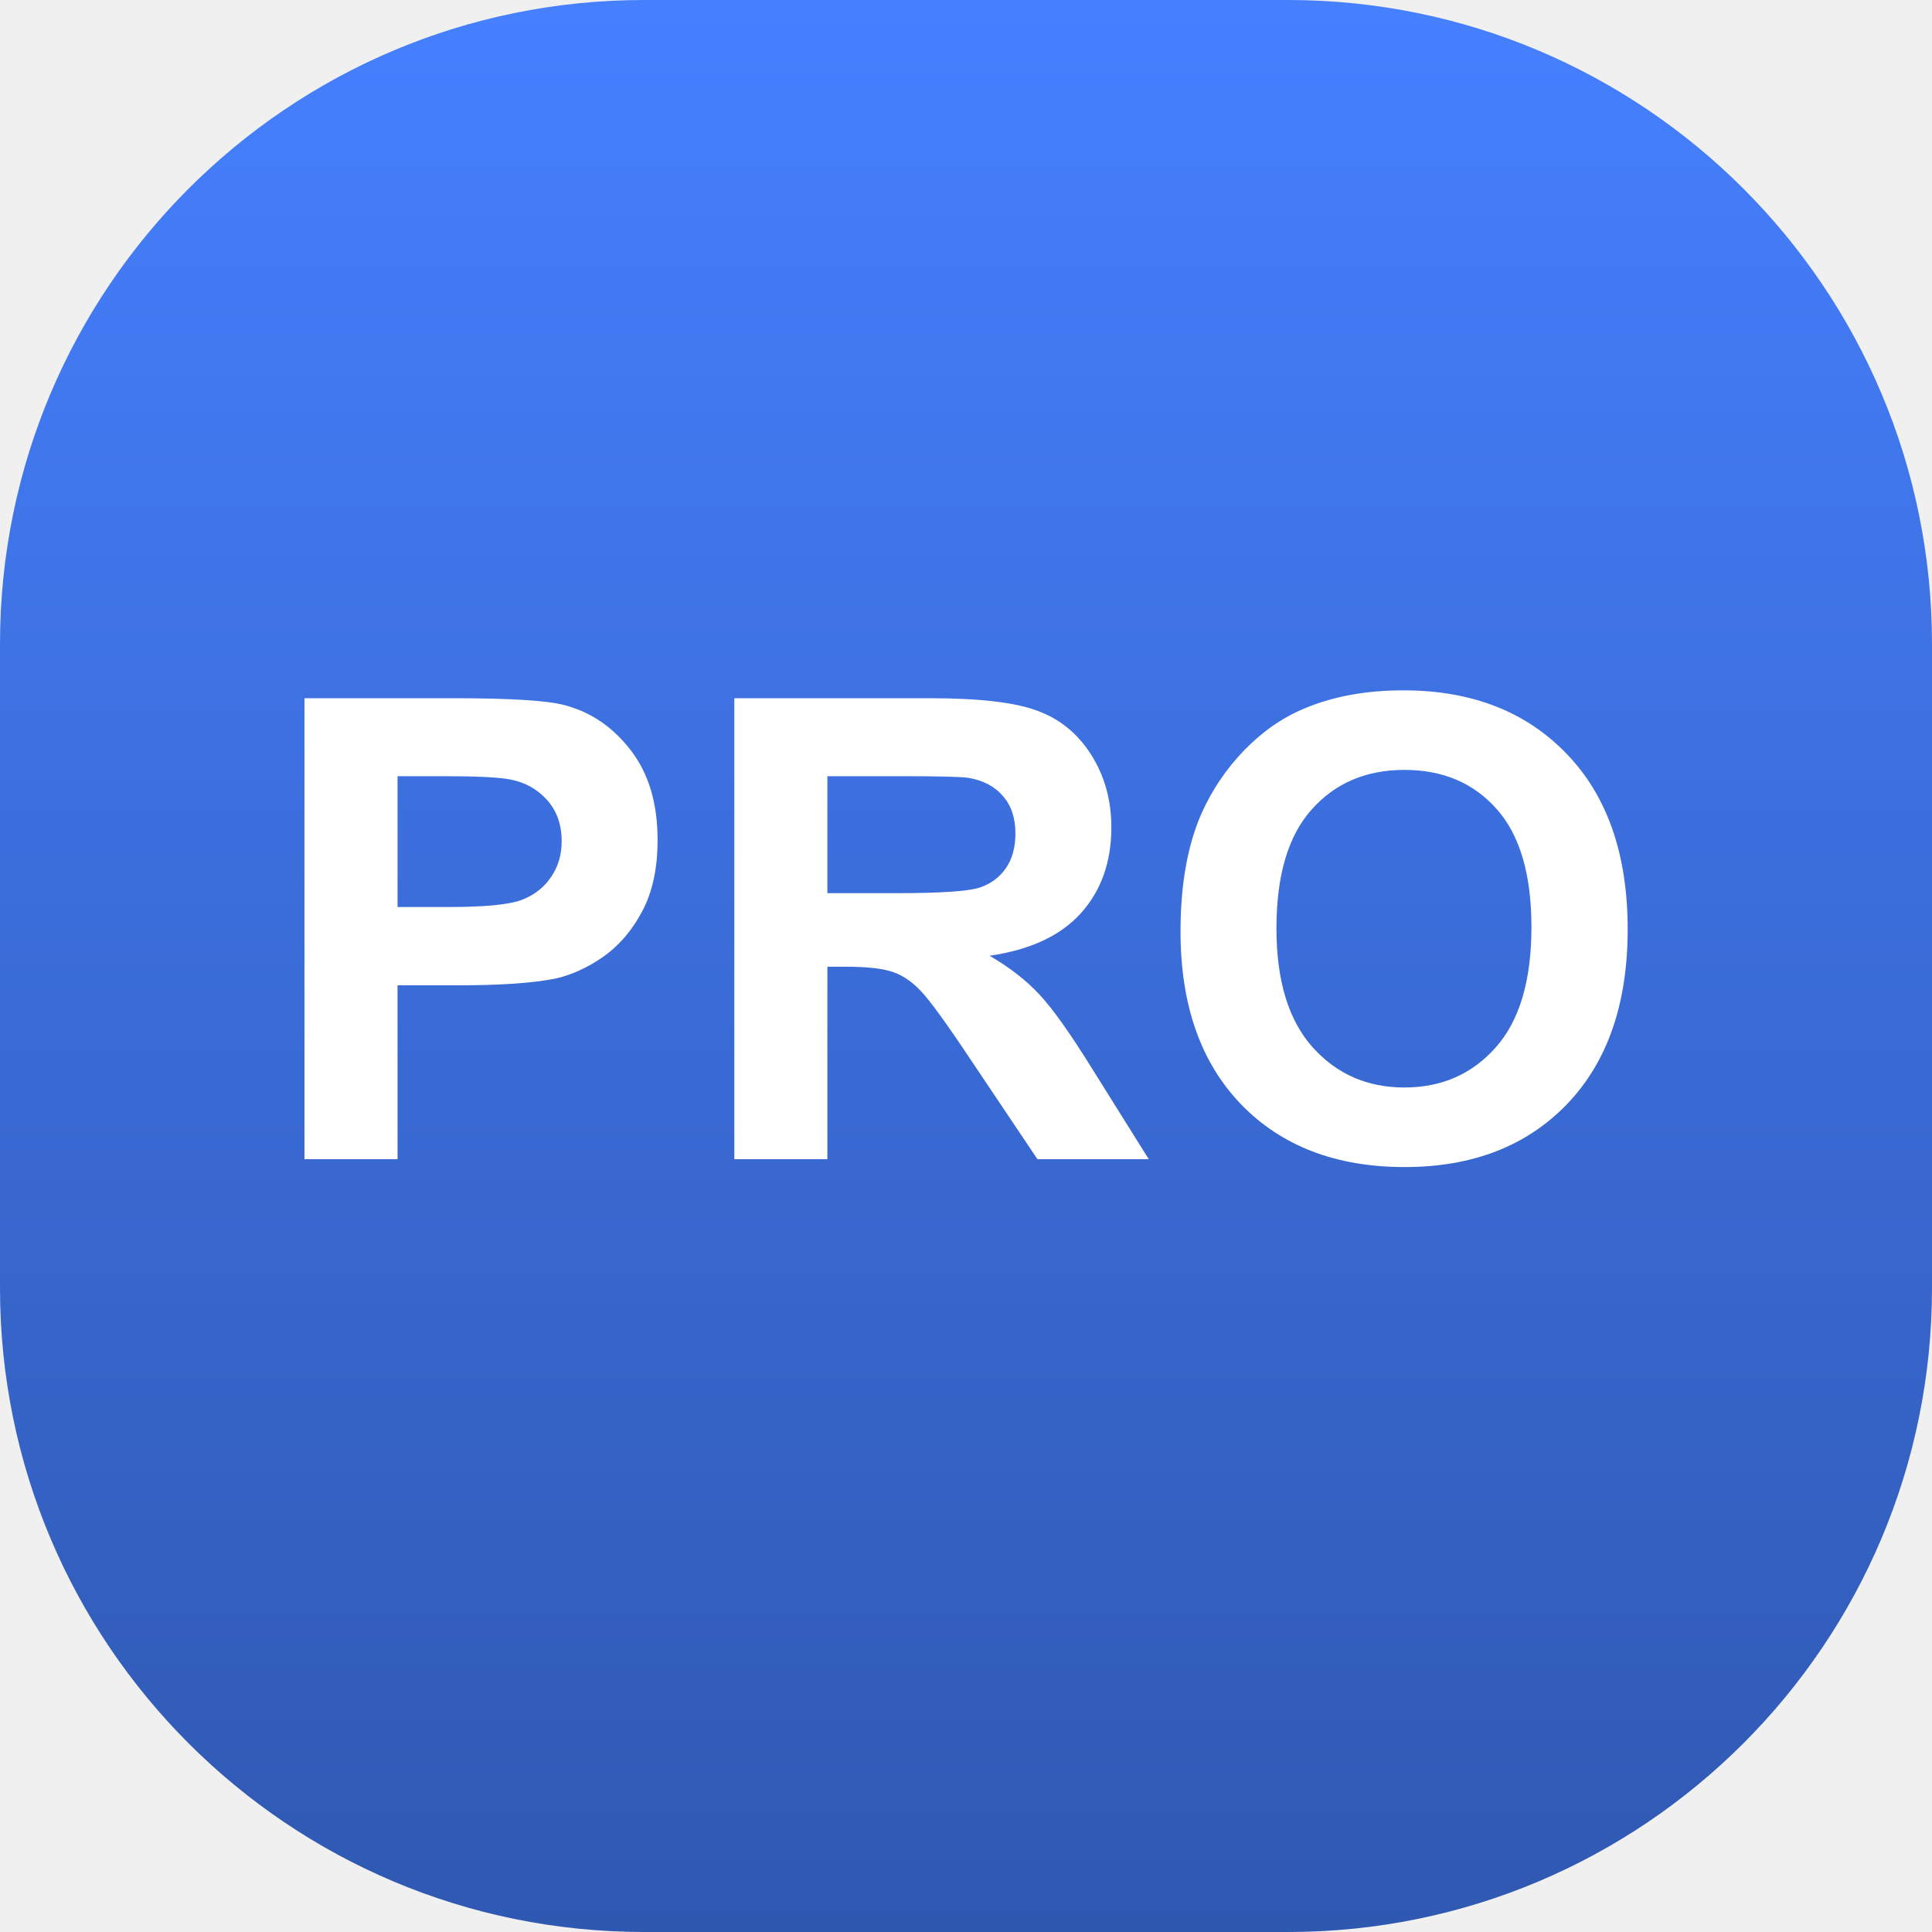
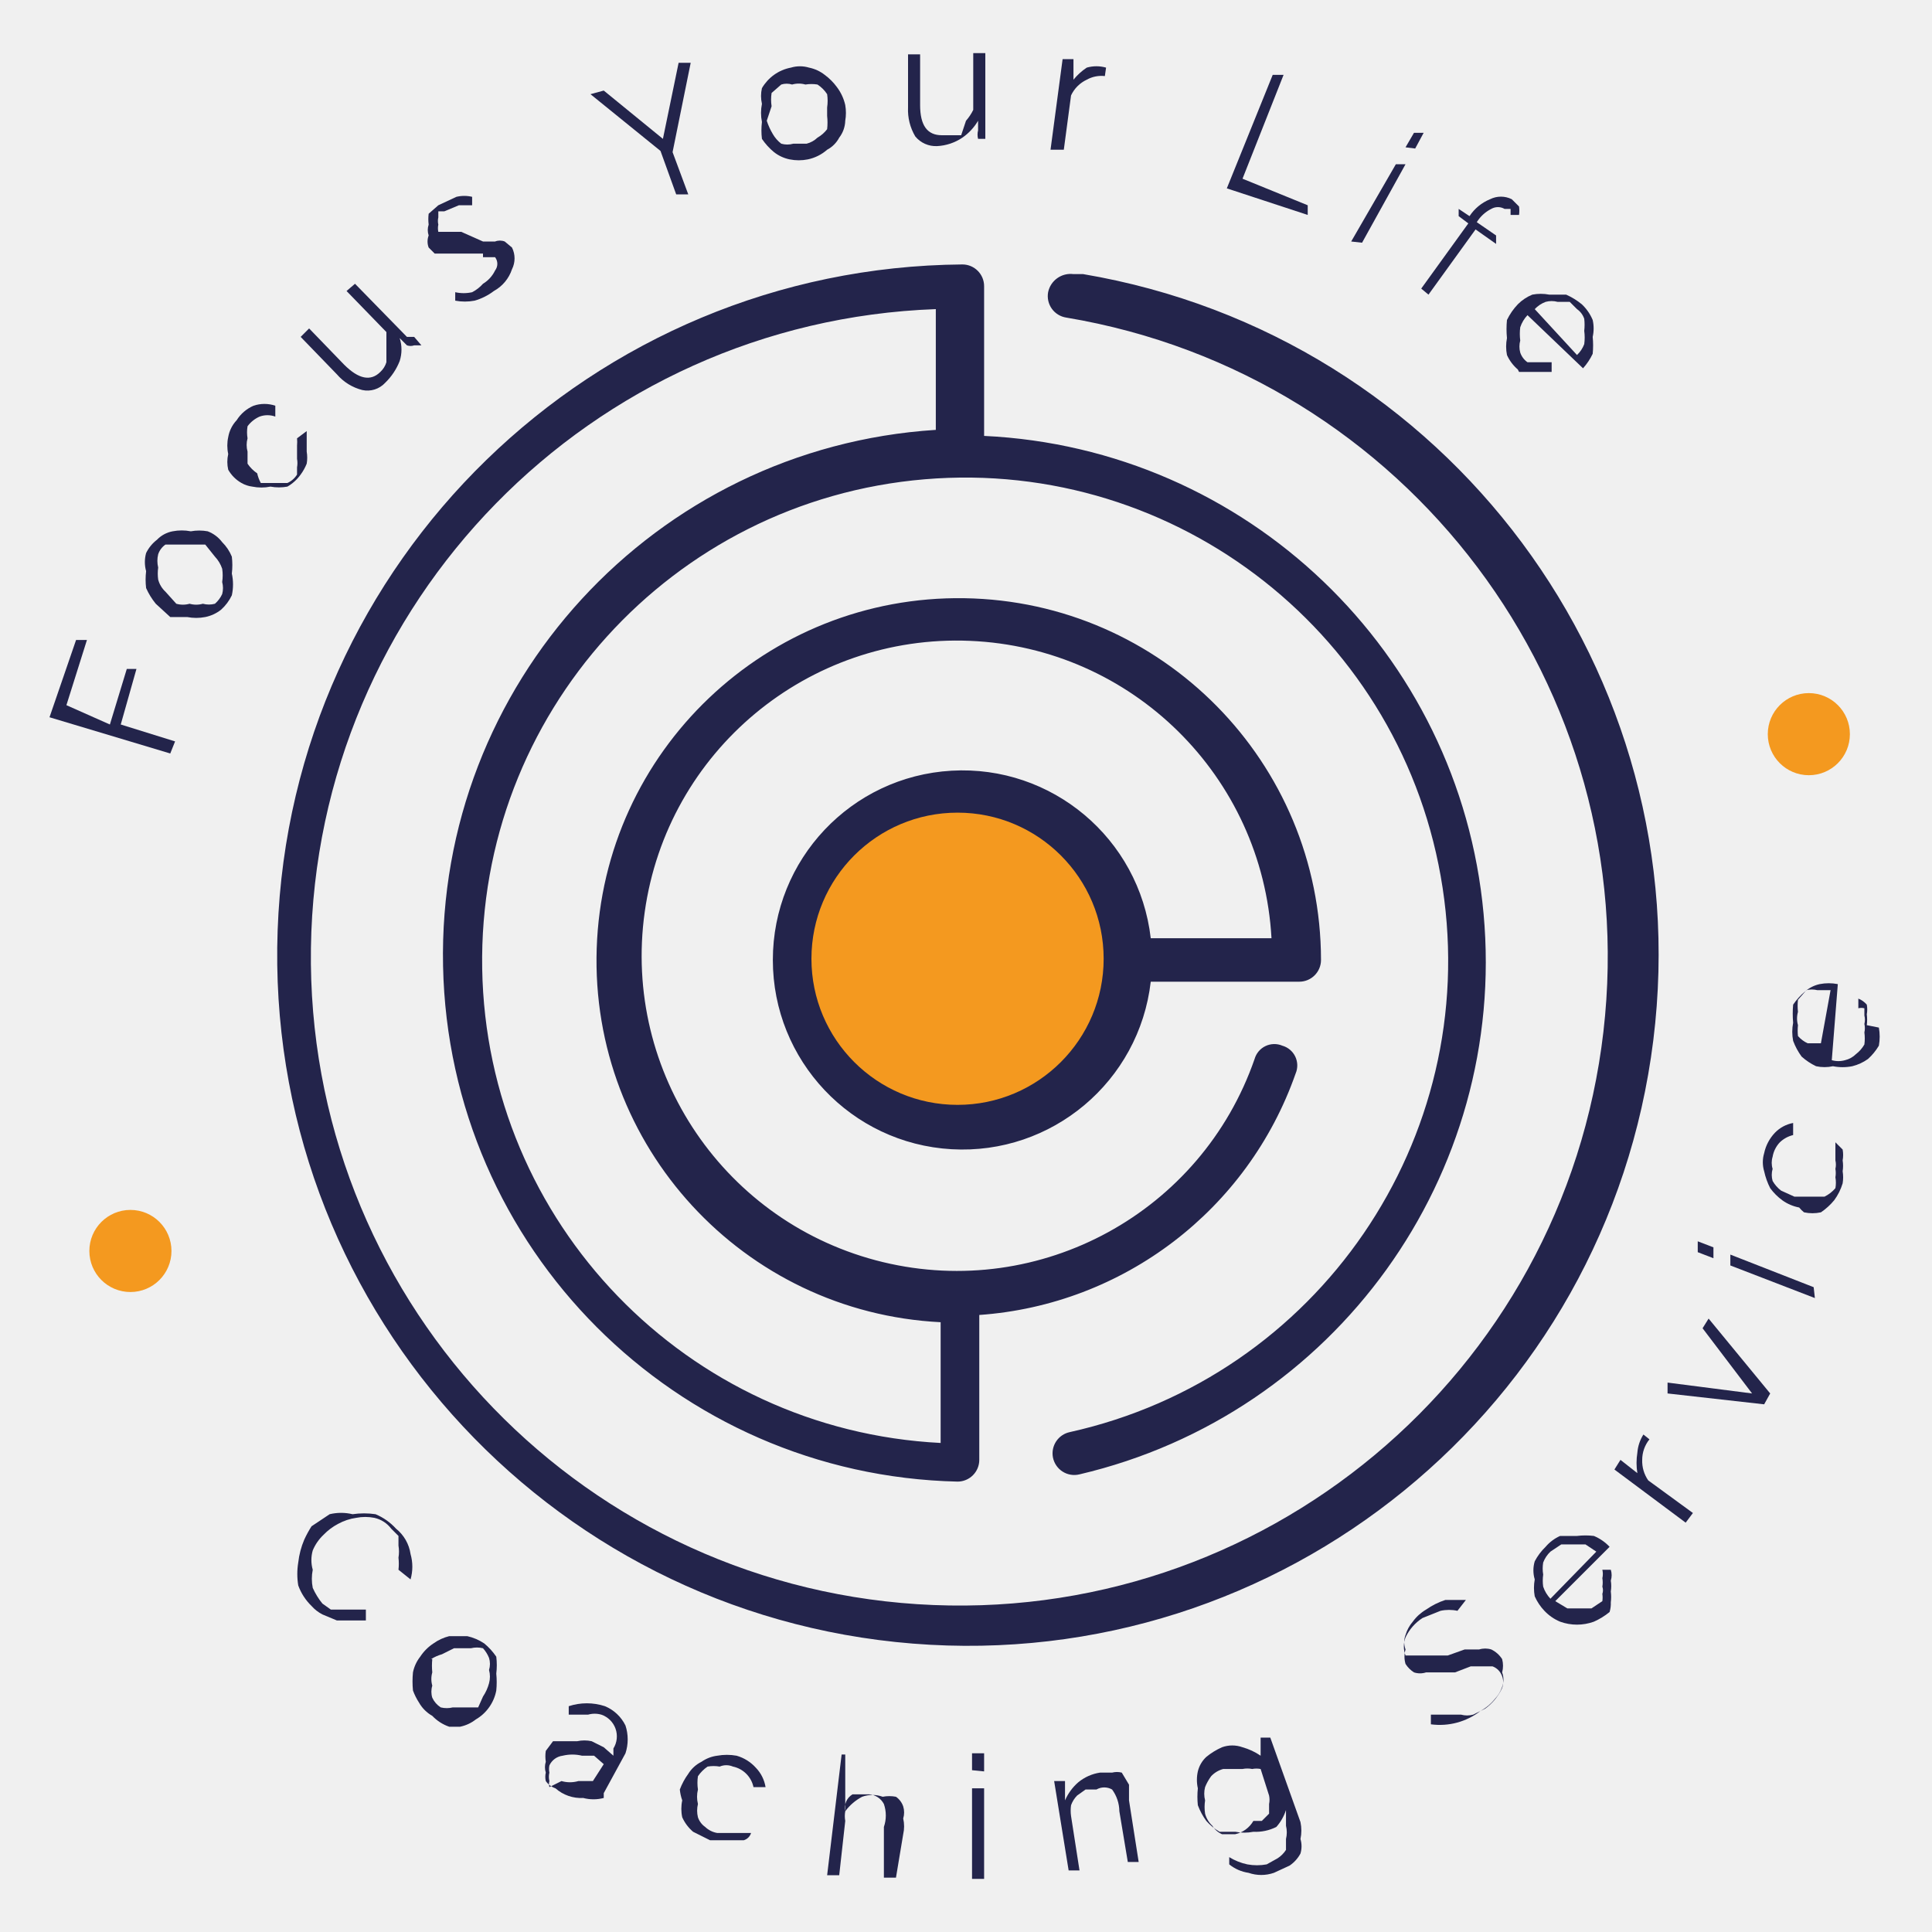
- <svg xmlns="http://www.w3.org/2000/svg" width="60" height="60" viewBox="0 0 60 60" fill="none">
-   <g clip-path="url(#clip0_79_407)">
-     <rect width="60" height="60" rx="20" fill="url(#paint0_linear_79_407)" />
-     <path d="M9.455 36V21.684H14.094C15.852 21.684 16.997 21.755 17.531 21.898C18.352 22.113 19.038 22.582 19.592 23.305C20.145 24.021 20.422 24.949 20.422 26.088C20.422 26.967 20.262 27.706 19.943 28.305C19.624 28.904 19.217 29.376 18.723 29.721C18.234 30.059 17.736 30.284 17.229 30.395C16.538 30.531 15.539 30.6 14.23 30.6H12.346V36H9.455ZM12.346 24.105V28.168H13.928C15.067 28.168 15.829 28.093 16.213 27.943C16.597 27.794 16.896 27.559 17.111 27.24C17.333 26.921 17.443 26.55 17.443 26.127C17.443 25.606 17.29 25.176 16.984 24.838C16.678 24.499 16.291 24.288 15.822 24.203C15.477 24.138 14.784 24.105 13.742 24.105H12.346ZM22.805 36V21.684H28.889C30.419 21.684 31.529 21.814 32.219 22.074C32.915 22.328 33.472 22.784 33.889 23.441C34.305 24.099 34.514 24.851 34.514 25.697C34.514 26.771 34.198 27.66 33.566 28.363C32.935 29.06 31.991 29.499 30.734 29.682C31.359 30.046 31.874 30.447 32.277 30.883C32.688 31.319 33.238 32.094 33.928 33.207L35.676 36H32.219L30.129 32.885C29.387 31.771 28.879 31.072 28.605 30.785C28.332 30.492 28.042 30.294 27.736 30.189C27.43 30.079 26.945 30.023 26.281 30.023H25.695V36H22.805ZM25.695 27.738H27.834C29.221 27.738 30.087 27.68 30.432 27.562C30.777 27.445 31.047 27.244 31.242 26.957C31.438 26.671 31.535 26.312 31.535 25.883C31.535 25.401 31.405 25.014 31.145 24.721C30.891 24.421 30.529 24.232 30.061 24.154C29.826 24.122 29.123 24.105 27.951 24.105H25.695V27.738ZM36.662 28.93C36.662 27.471 36.88 26.247 37.316 25.258C37.642 24.529 38.085 23.874 38.645 23.295C39.211 22.715 39.829 22.286 40.5 22.006C41.392 21.628 42.421 21.439 43.586 21.439C45.695 21.439 47.382 22.094 48.645 23.402C49.914 24.711 50.549 26.531 50.549 28.861C50.549 31.172 49.921 32.982 48.664 34.291C47.408 35.593 45.728 36.244 43.625 36.244C41.496 36.244 39.803 35.596 38.547 34.301C37.29 32.999 36.662 31.208 36.662 28.93ZM39.641 28.832C39.641 30.453 40.015 31.684 40.764 32.523C41.512 33.357 42.463 33.773 43.615 33.773C44.768 33.773 45.712 33.36 46.447 32.533C47.19 31.7 47.56 30.453 47.56 28.793C47.56 27.152 47.199 25.928 46.477 25.121C45.76 24.314 44.807 23.91 43.615 23.91C42.424 23.91 41.464 24.32 40.734 25.141C40.005 25.954 39.641 27.185 39.641 28.832Z" fill="white" />
-   </g>
+ <svg xmlns="http://www.w3.org/2000/svg" id="Capa_1" data-name="Capa 1" viewBox="0 0 16 16">
  <defs>
-     <linearGradient id="paint0_linear_79_407" x1="30" y1="0" x2="30" y2="60" gradientUnits="userSpaceOnUse">
-       <stop stop-color="#4680FF" />
-       <stop offset="1" stop-color="#2F58B1" />
-     </linearGradient>
-     <clipPath id="clip0_79_407">
-       <rect width="60" height="60" fill="white" />
-     </clipPath>
+     <style>.cls-1{fill:#23244b;}.cls-2{fill:#f4991f;}</style>
  </defs>
+   <path class="cls-1" d="M8.89,2.27a.19.19,0,0,0-.21.15.18.18,0,0,0,.15.21,5.37,5.37,0,1,1-1.08-.07v1a4.36,4.36,0,0,0,.18,8.71.18.18,0,0,0,.18-.18V10.89a3,3,0,0,0,2.62-2,.17.17,0,0,0-.11-.23.17.17,0,0,0-.23.11,2.61,2.61,0,1,1,.14-1h-1a1.57,1.57,0,1,0,0,.36h1.23a.18.18,0,0,0,.18-.18,3,3,0,1,0-3.15,3v1a4,4,0,1,1,1.07-.09.18.18,0,0,0-.14.21.18.18,0,0,0,.22.14,4.36,4.36,0,0,0-.79-8.6V2.37a.18.18,0,0,0-.18-.18,5.72,5.72,0,1,0,1,.08Z" />
+   <path class="cls-2" d="M7.93,9.15A1.21,1.21,0,1,1,9.14,7.94,1.21,1.21,0,0,1,7.93,9.15Z" />
+   <path class="cls-1" d="M1.41,6.24l-1-.3L.63,5.3l.09,0-.17.54L.91,6l.14-.46.08,0L1,6l.45.14Z" />
+   <path class="cls-1" d="M1.92,4.93a.38.38,0,0,1-.09.12.31.31,0,0,1-.13.06.39.39,0,0,1-.15,0l-.14,0L1.29,5a.57.57,0,0,1-.08-.13.59.59,0,0,1,0-.14.28.28,0,0,1,0-.15.31.31,0,0,1,.09-.11.24.24,0,0,1,.13-.07.39.39,0,0,1,.15,0,.39.39,0,0,1,.14,0,.27.27,0,0,1,.12.09.36.36,0,0,1,.08.12.59.59,0,0,1,0,.14A.42.42,0,0,1,1.92,4.93ZM1.46,5a.2.2,0,0,0,.11,0,.2.2,0,0,0,.11,0,.19.19,0,0,0,.1,0,.24.24,0,0,0,.06-.08.19.19,0,0,0,0-.1.36.36,0,0,0,0-.11.27.27,0,0,0-.06-.1L1.7,4.51l-.12,0H1.47l-.1,0a.16.16,0,0,0-.06.08.23.23,0,0,0,0,.11.36.36,0,0,0,0,.1.21.21,0,0,0,.06.1Z" />
+   <path class="cls-1" d="M2,4a.29.29,0,0,1-.11-.11.29.29,0,0,1,0-.13.33.33,0,0,1,0-.14.27.27,0,0,1,.07-.14.31.31,0,0,1,.14-.12.28.28,0,0,1,.18,0l0,.09a.19.19,0,0,0-.13,0,.25.25,0,0,0-.1.08.3.3,0,0,0,0,.1.21.21,0,0,0,0,.11l0,.1a.3.3,0,0,0,.08.08A.3.3,0,0,0,2.16,4h.11l.11,0a.18.18,0,0,0,.08-.07l0-.06a.19.19,0,0,0,0-.07V3.69a.33.33,0,0,0,0-.06l.08-.06,0,.08v.09a.3.3,0,0,1,0,.1.41.41,0,0,1-.05.09.35.35,0,0,1-.11.1.39.39,0,0,1-.14,0,.38.38,0,0,1-.15,0A.24.24,0,0,1,2,4Z" />
+   <path class="cls-1" d="M3.19,3.17A.2.2,0,0,1,3,3.23a.41.41,0,0,1-.21-.13l-.3-.31.07-.07.29.3q.18.18.3.06A.18.18,0,0,0,3.2,3l0-.08V2.84l0-.09-.33-.34.07-.06.43.44a0,0,0,0,0,.06,0l.06.07a0,0,0,0,0,0,0h0l-.06,0a.09.09,0,0,1-.06,0l-.06-.06a.31.31,0,0,1,0,.19A.51.51,0,0,1,3.19,3.17Z" />
+   <path class="cls-1" d="M4.09,2.41a.48.48,0,0,1-.16.08.43.43,0,0,1-.16,0V2.42a.32.32,0,0,0,.14,0A.31.31,0,0,0,4,2.35a.26.26,0,0,0,.1-.11.09.09,0,0,0,0-.11.08.08,0,0,0,0,0H4L4,2.1l-.09,0-.11,0H3.6l-.05-.05a.14.14,0,0,1,0-.1.14.14,0,0,1,0-.09.36.36,0,0,1,0-.09l.08-.07.15-.07a.28.28,0,0,1,.13,0v.07H3.8l-.12.05-.05,0s0,0,0,.05a.13.13,0,0,0,0,.06.14.14,0,0,0,0,.06.05.05,0,0,0,0,0h.11l.08,0L4,2h.1a.11.11,0,0,1,.08,0l.06.05a.2.2,0,0,1,0,.18A.32.32,0,0,1,4.09,2.41Z" />
+   <path class="cls-1" d="M5,.75l.49.4L5.62.52l.1,0-.15.74.13.35-.1,0-.13-.36L4.89.78Z" />
+   <path class="cls-1" d="M6.69,1.32a.38.38,0,0,1-.15,0,.31.31,0,0,1-.13-.06.52.52,0,0,1-.1-.11.58.58,0,0,1,0-.14.38.38,0,0,1,0-.15.29.29,0,0,1,0-.13.36.36,0,0,1,.1-.11A.35.35,0,0,1,6.55.56a.26.26,0,0,1,.15,0,.31.31,0,0,1,.13.06.47.47,0,0,1,.1.1A.39.39,0,0,1,7,.87.38.38,0,0,1,7,1a.24.24,0,0,1-.05.14.24.24,0,0,1-.1.1A.35.35,0,0,1,6.69,1.32ZM6.35,1a.54.54,0,0,0,.05.11.27.27,0,0,0,.07.08.18.18,0,0,0,.1,0h.11a.2.2,0,0,0,.09-.05.27.27,0,0,0,.08-.07.49.49,0,0,0,0-.11V.89a.37.37,0,0,0,0-.11A.27.27,0,0,0,6.77.7a.31.31,0,0,0-.1,0,.2.2,0,0,0-.11,0,.15.15,0,0,0-.09,0L6.39.77a.36.36,0,0,0,0,.11Z" />
+   <path class="cls-1" d="M7.76,1.21a.22.22,0,0,1-.18-.08A.43.43,0,0,1,7.52.89V.45h.1V.87c0,.17.06.25.18.25l.08,0,.08,0L8,1A.41.41,0,0,0,8.06.91V.44h.1v.62s0,0,0,0v.09h0l-.06,0a.14.14,0,0,1,0-.07V1a.44.44,0,0,1-.13.14A.41.41,0,0,1,7.76,1.21Z" />
+   <path class="cls-1" d="M9.15.63A.25.25,0,0,0,9,.66a.27.27,0,0,0-.13.13l-.06.45H8.7L8.8.49l.09,0,0,.17A.49.49,0,0,1,9,.56a.29.29,0,0,1,.16,0h0Z" />
+   <path class="cls-1" d="M10.16,1.56l.38-.94.09,0-.34.86.54.22,0,.08Z" />
+   <path class="cls-1" d="M11.19,2l.37-.64.08,0-.36.65Zm.45-.78.07-.12.08,0-.07.13Z" />
+   <path class="cls-1" d="M11.77,2.39l.39-.54-.08-.06,0-.06.09.06v0a.37.37,0,0,1,.17-.14.2.2,0,0,1,.18,0l.06.06a.25.25,0,0,1,0,.07l-.07,0s0,0,0-.05l-.05,0a.11.11,0,0,0-.11,0,.3.3,0,0,0-.12.11v0l.16.11,0,.07-.17-.12-.39.54Z" />
+   <path class="cls-1" d="M12.57,3.06a.34.34,0,0,1-.09-.12.36.36,0,0,1,0-.14.77.77,0,0,1,0-.15.51.51,0,0,1,.09-.13.36.36,0,0,1,.12-.08.37.37,0,0,1,.14,0l.14,0a.57.57,0,0,1,.13.08.38.38,0,0,1,.09.13.32.32,0,0,1,0,.14.7.7,0,0,1,0,.14.5.5,0,0,1-.08.12l0,0h0l-.46-.44a.27.27,0,0,0-.06.1.43.43,0,0,0,0,.11.19.19,0,0,0,0,.1.16.16,0,0,0,.06.08.1.1,0,0,0,0,0l.07,0h.07l.06,0,0,.08-.09,0h-.09l-.09,0Zm.49-.12a.24.24,0,0,0,.06-.09.41.41,0,0,0,0-.11.44.44,0,0,0,0-.1.16.16,0,0,0-.06-.08L13,2.5l-.1,0a.19.19,0,0,0-.1,0,.24.24,0,0,0-.09.06Z" />
+   <path class="cls-1" d="M2.58,12.64l.15-.1a.41.41,0,0,1,.19,0,.65.65,0,0,1,.19,0,.48.48,0,0,1,.17.12.33.33,0,0,1,.12.21.38.38,0,0,1,0,.21L3.3,13a.44.44,0,0,0,0-.1.3.3,0,0,0,0-.1l0-.08-.06-.06a.24.24,0,0,0-.14-.09.39.39,0,0,0-.15,0,.44.44,0,0,0-.15.05.47.47,0,0,0-.12.09.38.38,0,0,0-.09.13.29.29,0,0,0,0,.16.38.38,0,0,0,0,.15.57.57,0,0,0,.08.13l.07.05.09,0,.1,0,.1,0,0,.09-.12,0-.12,0-.12-.05a.31.31,0,0,1-.09-.07.45.45,0,0,1-.11-.17.58.58,0,0,1,0-.19.67.67,0,0,1,.05-.19A.91.91,0,0,1,2.58,12.64Z" />
+   <path class="cls-1" d="M3.58,14.21a.29.29,0,0,1-.11-.11A.5.5,0,0,1,3.42,14a.76.76,0,0,1,0-.15.31.31,0,0,1,.06-.13.38.38,0,0,1,.11-.11.38.38,0,0,1,.13-.06h.15a.42.42,0,0,1,.14.06.52.52,0,0,1,.1.11.58.58,0,0,1,0,.14.71.71,0,0,1,0,.14.35.35,0,0,1-.06.14.35.35,0,0,1-.11.1.31.31,0,0,1-.13.06H3.72A.35.35,0,0,1,3.58,14.21Zm0-.47a.54.54,0,0,0,0,.11.2.2,0,0,0,0,.11.17.17,0,0,0,0,.1.19.19,0,0,0,.07.08.21.21,0,0,0,.1,0h.11l.1,0L4,14.05a.37.37,0,0,0,.05-.11.21.21,0,0,0,0-.11.17.17,0,0,0,0-.1A.27.27,0,0,0,4,13.65a.21.21,0,0,0-.1,0H3.76l-.1.05A.34.34,0,0,0,3.57,13.74Z" />
+   <path class="cls-1" d="M4.6,14.81a.16.16,0,0,1-.08-.06.15.15,0,0,1,0-.07.15.15,0,0,1,0-.09.29.29,0,0,1,0-.09l.06-.08.09,0h.11a.28.28,0,0,1,.12,0l.1.05.08.07,0-.06a.19.19,0,0,0-.1-.28.2.2,0,0,0-.11,0H4.71v-.07a.48.48,0,0,1,.3,0,.33.33,0,0,1,.17.16.37.37,0,0,1,0,.23L5,14.85a0,0,0,0,0,0,.05L5,15l0,0a.07.07,0,0,1,0,0,0,0,0,0,1,0-.05l0-.06a.33.33,0,0,1-.17,0A.32.32,0,0,1,4.6,14.81Zm.05-.06a.25.25,0,0,0,.14,0l.12,0,0,0s0,0,0,0L5,14.61l-.08-.07-.1,0a.34.34,0,0,0-.16,0,.14.14,0,0,0-.11.08.14.14,0,0,0,0,.06.14.14,0,0,0,0,.07.09.09,0,0,0,0,.05Z" />
+   <path class="cls-1" d="M5.63,14.82a.54.54,0,0,1,.07-.13.27.27,0,0,1,.11-.1.29.29,0,0,1,.13-.05.45.45,0,0,1,.16,0,.34.34,0,0,1,.16.1.3.3,0,0,1,.08.16h-.1a.22.22,0,0,0-.17-.17.14.14,0,0,0-.11,0,.29.29,0,0,0-.1,0,.3.3,0,0,0-.08.08.37.37,0,0,0,0,.11.25.25,0,0,0,0,.12.23.23,0,0,0,0,.11.16.16,0,0,0,.06.08.19.19,0,0,0,.1.05h.14l.06,0,0,0,.08,0a.09.09,0,0,1-.06.06l-.08,0h-.2l-.14-.07a.34.34,0,0,1-.09-.12.33.33,0,0,1,0-.14A.38.38,0,0,1,5.63,14.82Z" />
+   <path class="cls-1" d="M7.42,15.55h-.1l0-.42a.29.29,0,0,0,0-.19.15.15,0,0,0-.12-.08H7.14l-.08,0A.13.13,0,0,0,7,15a.22.22,0,0,0,0,.08l-.05.45h-.1l.12-1H7l0,.47a.41.41,0,0,1,.14-.12.25.25,0,0,1,.17,0,.29.29,0,0,1,.11,0,.16.16,0,0,1,.06.08.17.17,0,0,1,0,.1.29.29,0,0,1,0,.13Z" />
+   <path class="cls-1" d="M8.05,14.66v-.14h.1v.15Zm0,.9,0-.75h.1v.75Z" />
+   <path class="cls-1" d="M9.43,15.42H9.34L9.27,15a.31.31,0,0,0-.06-.18.13.13,0,0,0-.13,0l-.09,0-.07.05a.22.22,0,0,0-.05.08.32.32,0,0,0,0,.09l.07.45-.09,0-.12-.74h.09l0,.16a.42.42,0,0,1,.11-.15.37.37,0,0,1,.18-.08h.1a.16.16,0,0,1,.08,0l.06.1,0,.13Z" />
+   <path class="cls-1" d="M10.38,15.17a.39.39,0,0,1-.15,0l-.13,0a.44.44,0,0,1-.11-.09.54.54,0,0,1-.07-.13.68.68,0,0,1,0-.14.32.32,0,0,1,0-.14.24.24,0,0,1,.07-.12.57.57,0,0,1,.13-.08.25.25,0,0,1,.17,0,.51.51,0,0,1,.15.07l0-.15.08,0,.25.7a.34.34,0,0,1,0,.14.21.21,0,0,1,0,.12.28.28,0,0,1-.09.1l-.13.06a.32.32,0,0,1-.21,0,.33.33,0,0,1-.16-.07l0-.06a.47.47,0,0,0,.15.06.44.44,0,0,0,.16,0l.09-.05a.23.23,0,0,0,.07-.07l0-.09a.23.23,0,0,0,0-.11l0-.13a.39.39,0,0,1-.08.14A.38.38,0,0,1,10.38,15.17Zm0-.09.07,0,.06-.06s0-.05,0-.08a.17.17,0,0,0,0-.07l-.07-.22a.18.18,0,0,0-.07,0,.2.2,0,0,0-.08,0h-.16a.21.21,0,0,0-.1.06.41.41,0,0,0-.05.09.22.22,0,0,0,0,.11.36.36,0,0,0,0,.11.21.21,0,0,0,.06.1.18.18,0,0,0,.08.07l.11,0A.23.23,0,0,0,10.38,15.08Z" />
+   <path class="cls-1" d="M12.07,13.34a.33.33,0,0,0-.14,0l-.15.06a.39.39,0,0,0-.14.16.21.21,0,0,0,0,.15l.06,0h.07l.09,0,.13,0,.14-.05.12,0a.17.17,0,0,1,.1,0,.22.22,0,0,1,.09.08.21.21,0,0,1,0,.11.17.17,0,0,1,0,.12.27.27,0,0,1-.06.1.4.4,0,0,1-.12.1.55.55,0,0,1-.41.11V14.2H12l.1,0a.19.19,0,0,0,.1,0l.1-.05a.44.44,0,0,0,.13-.15.14.14,0,0,0,0-.14.13.13,0,0,0-.07-.06h-.07l-.11,0-.13.05-.13,0h-.11a.16.16,0,0,1-.1,0,.23.23,0,0,1-.07-.07.21.21,0,0,1,0-.12.17.17,0,0,1,0-.12.3.3,0,0,1,.06-.11.36.36,0,0,1,.11-.1.6.6,0,0,1,.16-.08h.17Z" />
+   <path class="cls-1" d="M13.33,13.35a.57.57,0,0,1-.13.08.41.41,0,0,1-.28,0,.38.38,0,0,1-.13-.09.42.42,0,0,1-.08-.12.39.39,0,0,1,0-.14.26.26,0,0,1,0-.15.47.47,0,0,1,.09-.12.34.34,0,0,1,.12-.09l.14,0a.58.58,0,0,1,.14,0,.38.38,0,0,1,.13.09v0h0l-.45.45.1.06.1,0,.1,0,.09-.06a.21.21,0,0,0,0-.06.09.09,0,0,0,0-.06.2.2,0,0,0,0-.07.15.15,0,0,0,0-.07l.07,0a.15.15,0,0,1,0,.09.28.28,0,0,1,0,.09.36.36,0,0,1,0,.09A.24.24,0,0,1,13.33,13.35Zm-.11-.5-.09-.06-.1,0-.1,0-.09.06a.24.24,0,0,0-.06.09.3.3,0,0,0,0,.1.36.36,0,0,0,0,.1.27.27,0,0,0,.06.1Z" />
+   <path class="cls-1" d="M13.66,11.92a.27.27,0,0,0-.06.17.28.28,0,0,0,.05.17l.37.27-.06.08-.59-.44.05-.08.14.11a.53.53,0,0,1,0-.17.33.33,0,0,1,.05-.15h0Z" />
+   <path class="cls-1" d="M14.61,11.63l-.8-.09,0-.09.7.09L14.1,11l.05-.08.51.62Z" />
+   <path class="cls-1" d="M14.19,10.42l-.13-.05,0-.09.13.05Zm.84.33-.7-.27,0-.09.69.27Z" />
+   <path class="cls-1" d="M14.9,10a.35.35,0,0,1-.14-.06.47.47,0,0,1-.1-.1.58.58,0,0,1-.05-.14.26.26,0,0,1,0-.15.35.35,0,0,1,.09-.17.28.28,0,0,1,.15-.08v.1a.24.24,0,0,0-.11.06.23.23,0,0,0-.06.12.17.17,0,0,0,0,.1.18.18,0,0,0,0,.1.27.27,0,0,0,.07.08l.11.05H15l.11,0a.28.28,0,0,0,.09-.07.25.25,0,0,0,0-.09.2.2,0,0,0,0-.07.15.15,0,0,0,0-.07l0-.06,0,0,0-.09.06.06a.25.25,0,0,1,0,.09.29.29,0,0,1,0,.09.31.31,0,0,1,0,.1.46.46,0,0,1-.07.14.52.52,0,0,1-.11.1.33.33,0,0,1-.14,0A.26.26,0,0,1,14.9,10Z" />
+   <path class="cls-1" d="M15.56,8.51a.42.42,0,0,1,0,.15.48.48,0,0,1-.09.11.38.38,0,0,1-.13.06.41.41,0,0,1-.16,0,.33.33,0,0,1-.14,0,.5.5,0,0,1-.12-.08.54.54,0,0,1-.07-.13.39.39,0,0,1,0-.15.83.83,0,0,1,0-.15.52.52,0,0,1,.1-.11.27.27,0,0,1,.12-.06.39.39,0,0,1,.15,0h0l-.05.63a.2.2,0,0,0,.11,0,.19.19,0,0,0,.09-.05.27.27,0,0,0,.07-.08.38.38,0,0,0,0-.1.15.15,0,0,0,0-.07.14.14,0,0,0,0-.07l0-.06a.1.1,0,0,0-.05,0l0-.08a.18.18,0,0,1,.07.05.22.22,0,0,1,0,.08.36.36,0,0,1,0,.09Zm-.4-.31-.11,0a.19.19,0,0,0-.09,0l-.07.08a.44.44,0,0,0,0,.1.2.2,0,0,0,0,.11.41.41,0,0,0,0,.09.24.24,0,0,0,.08.06l.11,0Z" />
+   <circle class="cls-2" cx="1.08" cy="10.36" r="0.34" />
+   <circle class="cls-2" cx="14.98" cy="6.08" r="0.34" />
</svg>
